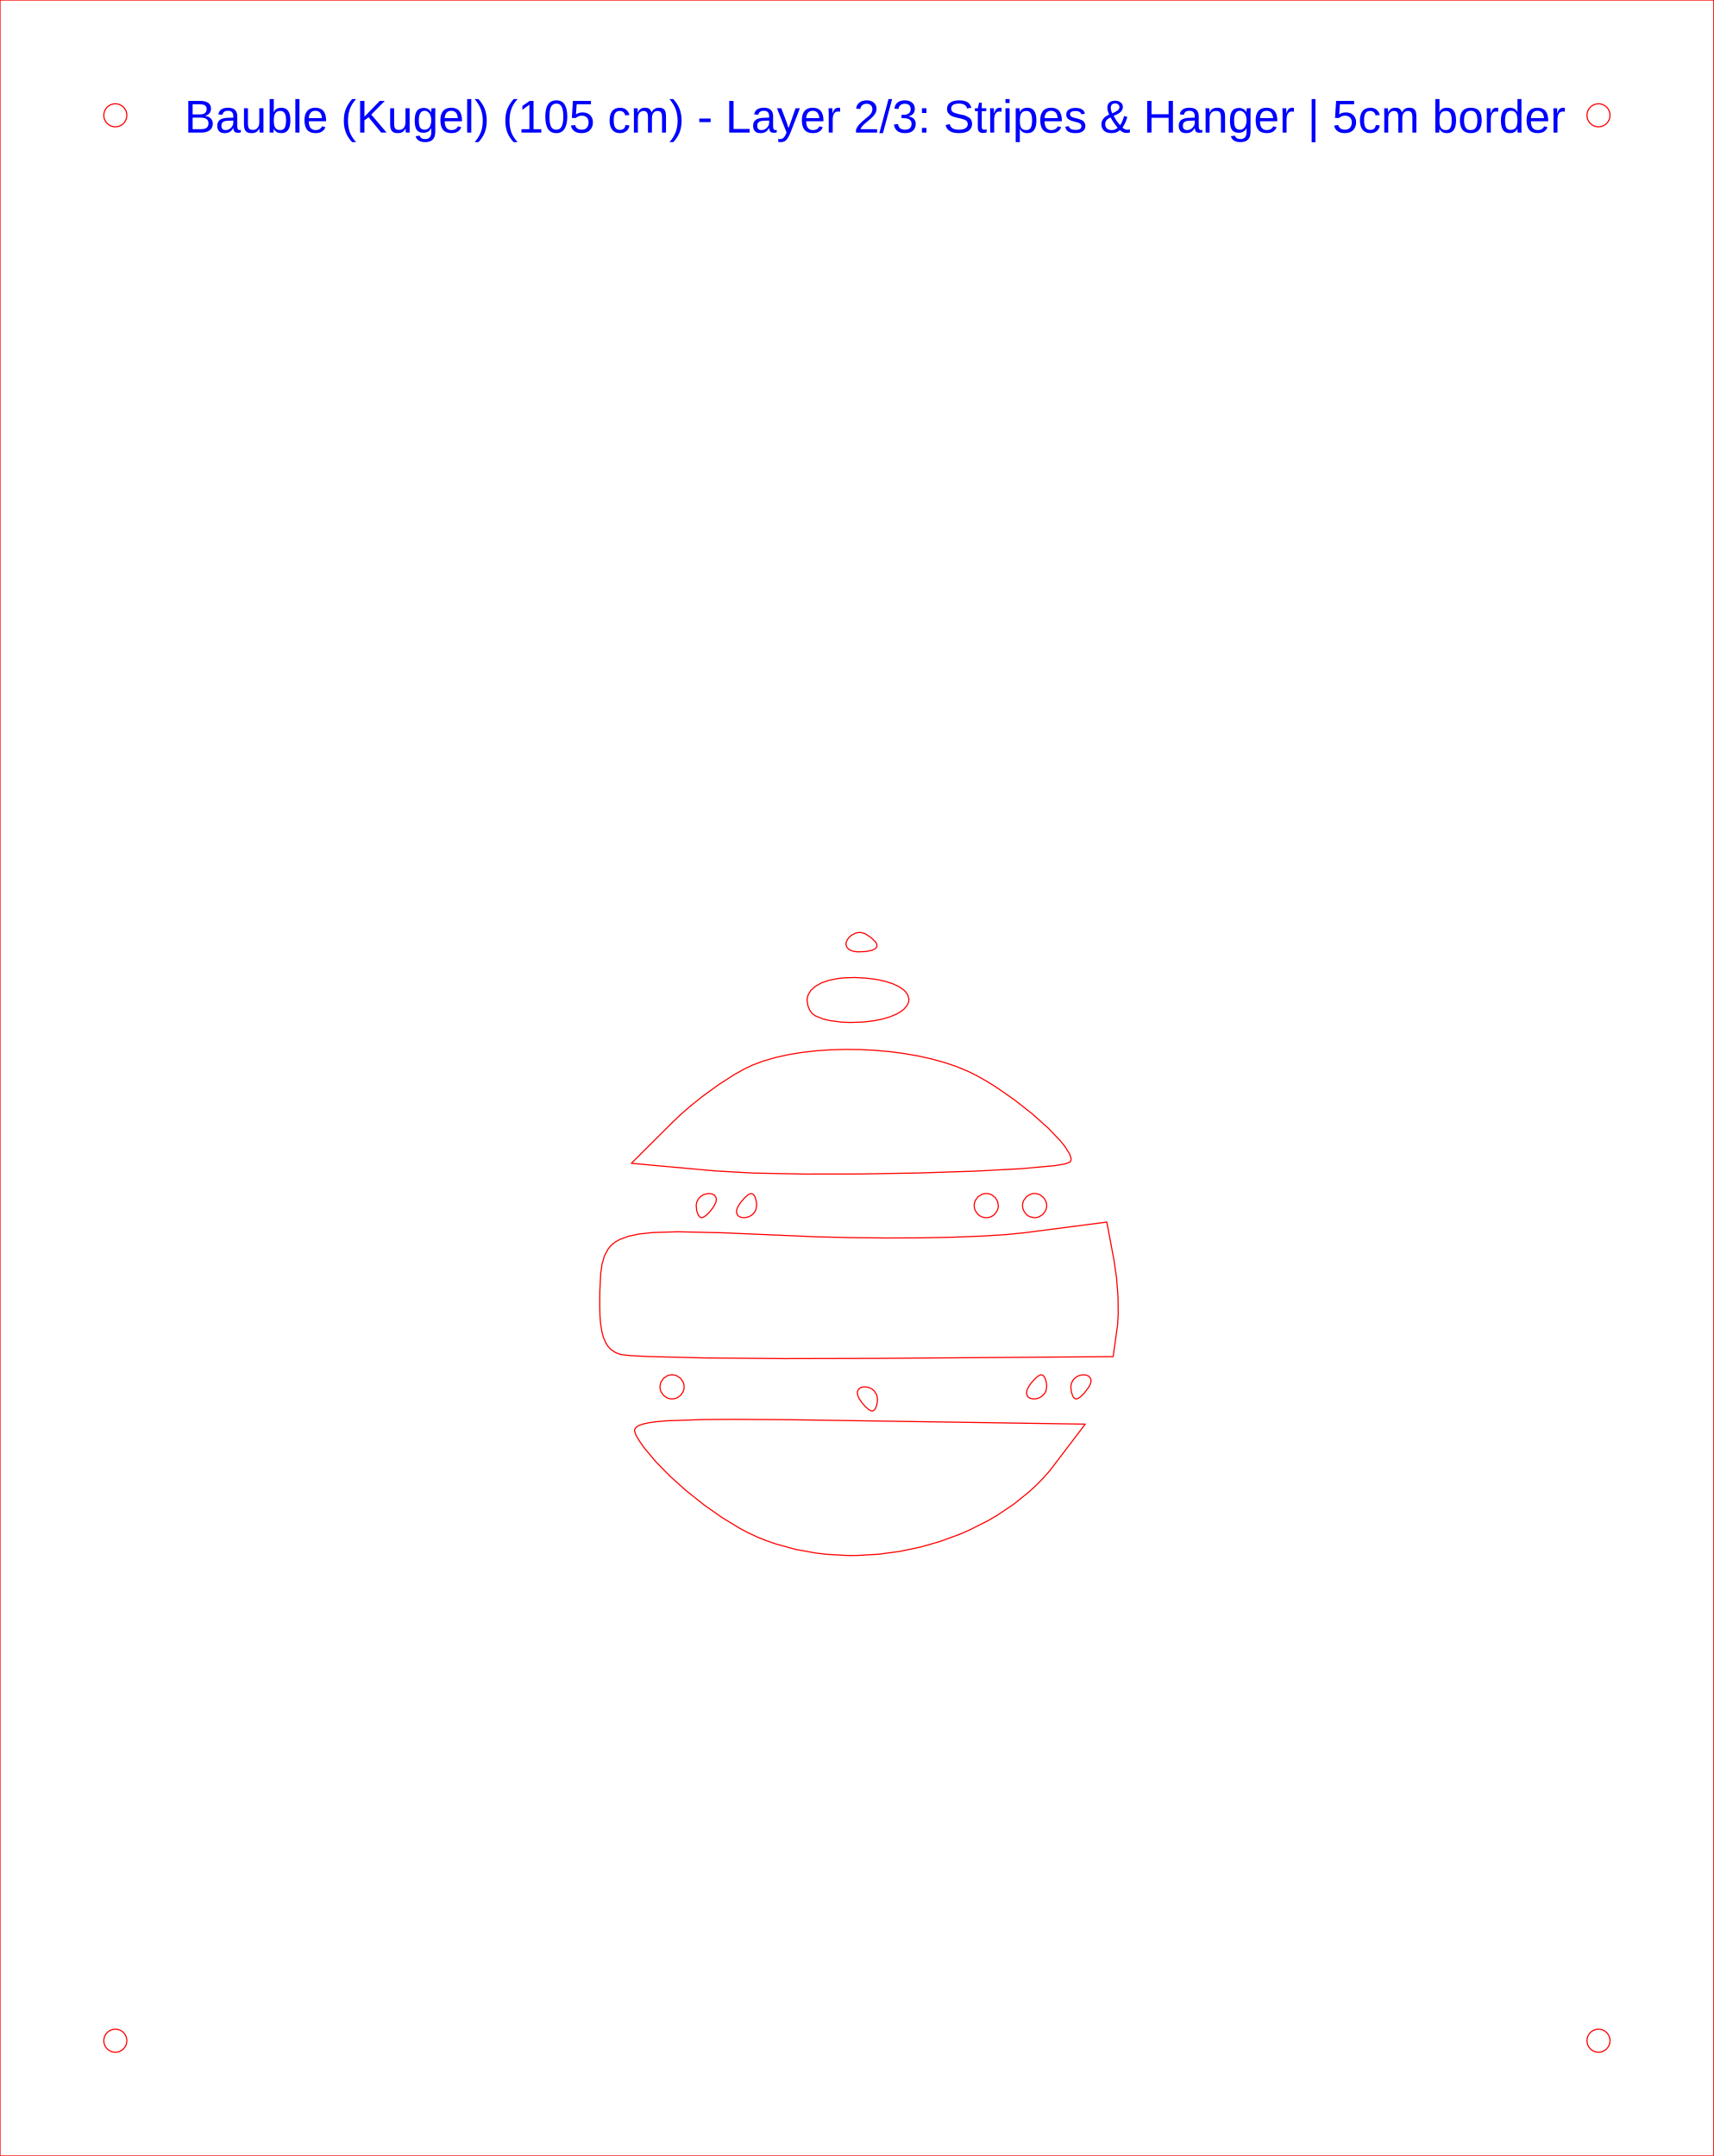
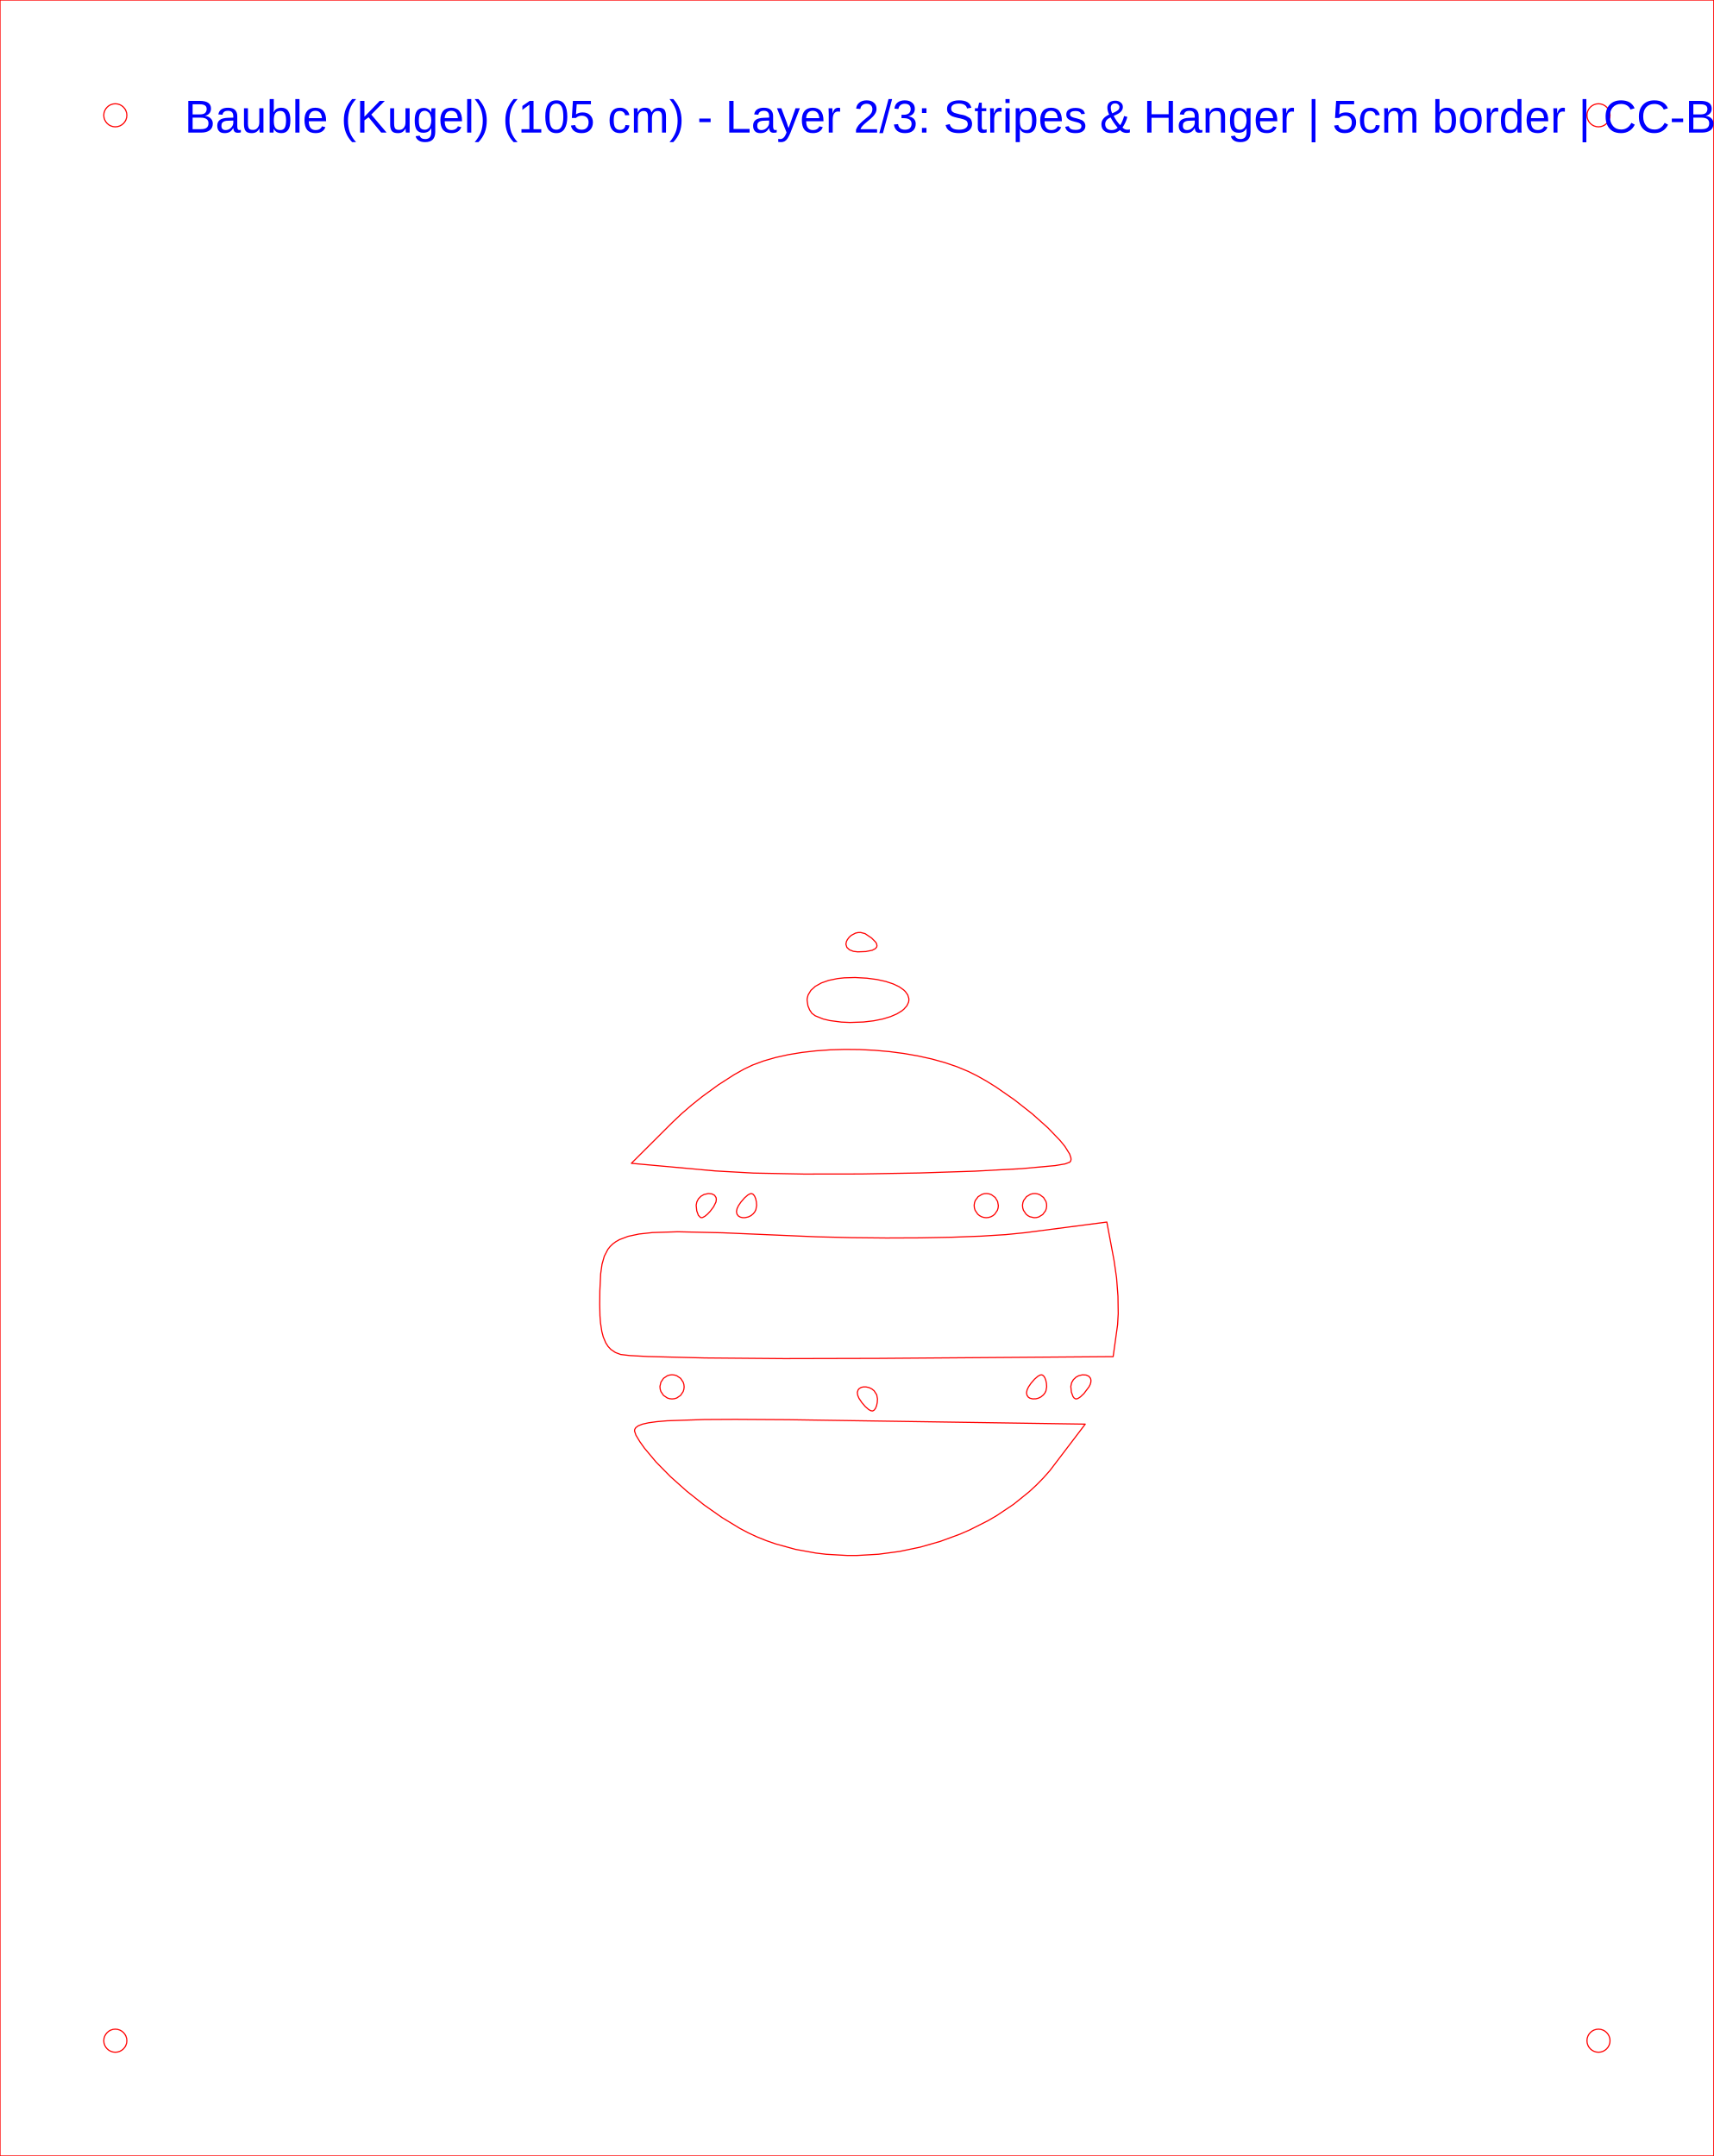
<svg xmlns="http://www.w3.org/2000/svg" width="148.611mm" height="186.999mm" viewBox="0 0 148.611 186.999">
  <g id="cut" stroke="#FF0000" stroke-width="0.1" fill="none" stroke-linejoin="round">
    <rect id="outer-border" x="0" y="0" width="148.611" height="186.999" />
    <path id="stencil-cut" d="M 52.004 113.138 L 52.024 114.111 L 52.073 114.749 L 52.186 115.483 L 52.309 115.95 L 52.526 116.468 L 52.731 116.786 L 52.975 117.045 L 53.361 117.306 L 53.822 117.48 L 54.607 117.573 L 56.146 117.656 L 61.12 117.78 L 68.011 117.838 L 76.091 117.818 L 96.525 117.667 L 96.91 114.901 L 96.965 113.939 L 96.943 112.429 L 96.82 110.829 L 96.604 109.335 L 95.977 105.994 L 88.915 106.913 L 87.211 107.084 L 85.066 107.217 L 82.57 107.31 L 79.807 107.364 L 76.865 107.376 L 73.829 107.346 L 70.787 107.273 L 62.662 106.924 L 58.768 106.836 L 56.572 106.906 L 55.411 107.032 L 54.467 107.233 L 53.716 107.517 L 53.407 107.693 L 53.137 107.892 L 52.905 108.117 L 52.707 108.367 L 52.404 108.95 L 52.204 109.65 L 52.087 110.474 L 52.015 111.964 Z M 55.024 124.124 L 55.144 124.479 L 55.472 125.026 L 55.88 125.602 L 56.9 126.819 L 58.143 128.079 L 59.549 129.334 L 61.058 130.533 L 62.612 131.625 L 64.149 132.56 L 64.893 132.953 L 65.611 133.288 L 66.429 133.619 L 67.265 133.911 L 68.981 134.383 L 70.746 134.703 L 71.641 134.809 L 73.451 134.913 L 74.361 134.911 L 76.184 134.805 L 77.998 134.564 L 79.789 134.191 L 81.542 133.689 L 83.244 133.063 L 84.07 132.704 L 85.668 131.898 L 86.435 131.451 L 87.896 130.471 L 89.249 129.38 L 89.88 128.795 L 90.478 128.184 L 91.043 127.546 L 94.105 123.521 L 68.34 123.135 L 63.757 123.106 L 61.07 123.121 L 57.849 123.23 L 56.948 123.307 L 56.244 123.404 L 55.717 123.522 L 55.351 123.663 L 55.129 123.829 L 55.044 123.969 L 55.024 124.07 Z M 54.75 100.899 L 62.014 101.559 L 65.345 101.746 L 69.703 101.831 L 74.648 101.824 L 79.74 101.736 L 84.538 101.579 L 88.603 101.361 L 91.495 101.097 L 92.364 100.95 L 92.774 100.795 L 92.841 100.699 L 92.872 100.579 L 92.865 100.437 L 92.752 100.093 L 92.349 99.446 L 91.945 98.944 L 90.864 97.817 L 89.503 96.604 L 87.959 95.388 L 86.332 94.26 L 85.518 93.756 L 84.72 93.307 L 83.95 92.924 L 82.973 92.518 L 81.915 92.159 L 80.79 91.848 L 79.609 91.587 L 78.382 91.374 L 77.122 91.209 L 75.84 91.096 L 74.549 91.032 L 73.26 91.019 L 71.986 91.056 L 70.736 91.145 L 69.524 91.284 L 68.361 91.476 L 67.259 91.72 L 66.229 92.017 L 65.284 92.366 L 64.527 92.724 L 63.681 93.199 L 62.305 94.083 L 60.888 95.115 L 59.968 95.851 L 59.1 96.6 L 58.315 97.343 Z M 69.985 86.747 L 70.059 87.239 L 70.204 87.587 L 70.401 87.886 L 70.698 88.107 L 71.375 88.38 L 71.954 88.518 L 72.965 88.651 L 73.708 88.684 L 74.877 88.643 L 75.773 88.537 L 76.556 88.379 L 77.222 88.176 L 77.773 87.938 L 78.209 87.67 L 78.382 87.528 L 78.642 87.23 L 78.784 86.921 L 78.811 86.764 L 78.809 86.607 L 78.714 86.296 L 78.501 85.995 L 78.349 85.851 L 77.956 85.579 L 77.441 85.335 L 76.807 85.126 L 76.05 84.959 L 75.171 84.842 L 74.143 84.784 L 73.205 84.811 L 72.636 84.874 L 71.872 85.029 L 71.225 85.255 L 70.703 85.546 L 70.316 85.895 L 70.073 86.298 L 69.996 86.592 Z M 88.665 104.567 L 88.687 104.778 L 88.748 104.974 L 88.973 105.307 L 89.128 105.436 L 89.306 105.532 L 89.66 105.614 L 89.873 105.603 L 90.073 105.551 L 90.417 105.342 L 90.657 105.021 L 90.728 104.829 L 90.76 104.621 L 90.749 104.408 L 90.697 104.208 L 90.488 103.863 L 90.167 103.623 L 89.975 103.552 L 89.767 103.52 L 89.554 103.531 L 89.354 103.583 L 89.009 103.793 L 88.769 104.114 L 88.698 104.306 L 88.667 104.514 Z M 84.474 104.567 L 84.495 104.778 L 84.556 104.974 L 84.782 105.307 L 84.937 105.436 L 85.115 105.532 L 85.311 105.594 L 85.522 105.615 L 85.733 105.594 L 85.929 105.532 L 86.107 105.436 L 86.262 105.307 L 86.486 104.974 L 86.548 104.778 L 86.57 104.567 L 86.505 104.208 L 86.297 103.863 L 85.975 103.623 L 85.783 103.552 L 85.576 103.52 L 85.363 103.531 L 85.162 103.583 L 84.818 103.793 L 84.577 104.114 L 84.507 104.306 L 84.475 104.514 Z M 57.228 120.288 L 57.249 120.499 L 57.31 120.695 L 57.535 121.028 L 57.868 121.254 L 58.065 121.315 L 58.276 121.336 L 58.485 121.315 L 58.682 121.254 L 59.016 121.028 L 59.24 120.695 L 59.301 120.499 L 59.324 120.288 L 59.301 120.078 L 59.24 119.881 L 59.016 119.548 L 58.682 119.323 L 58.485 119.262 L 58.276 119.24 L 58.065 119.262 L 57.868 119.323 L 57.535 119.548 L 57.31 119.881 L 57.229 120.234 Z M 73.355 81.909 L 73.437 82.173 L 73.658 82.378 L 74.002 82.513 L 74.374 82.559 L 75.073 82.532 L 75.633 82.42 L 75.913 82.274 L 76.021 82.135 L 76.046 82.028 L 76.009 81.85 L 75.935 81.72 L 75.579 81.358 L 75.012 80.978 L 74.628 80.878 L 74.401 80.885 L 74.176 80.937 L 73.814 81.129 L 73.632 81.293 L 73.481 81.496 L 73.4 81.657 L 73.355 81.862 Z M 60.371 104.567 L 60.417 105.021 L 60.557 105.406 L 60.74 105.594 L 60.833 105.615 L 60.939 105.594 L 61.13 105.488 L 61.35 105.307 L 61.578 105.066 L 61.875 104.674 L 62.084 104.256 L 62.117 104.024 L 62.089 103.863 L 61.961 103.671 L 61.737 103.552 L 61.425 103.52 L 61.05 103.602 L 60.776 103.76 L 60.561 103.982 L 60.421 104.256 L 60.372 104.514 Z M 74.344 120.794 L 74.377 121.025 L 74.486 121.282 L 74.731 121.647 L 75.035 122.002 L 75.33 122.257 L 75.523 122.362 L 75.675 122.378 L 75.807 122.301 L 75.921 122.144 L 76.011 121.921 L 76.069 121.647 L 76.09 121.336 L 76.022 120.976 L 75.801 120.632 L 75.6 120.468 L 75.36 120.352 L 75.093 120.293 L 74.87 120.293 L 74.68 120.335 L 74.5 120.441 L 74.404 120.561 L 74.347 120.751 Z M 63.865 105.109 L 63.907 105.307 L 64.02 105.462 L 64.2 105.568 L 64.391 105.61 L 64.614 105.61 L 64.881 105.551 L 65.12 105.436 L 65.321 105.27 L 65.45 105.109 L 65.542 104.927 L 65.611 104.567 L 65.59 104.256 L 65.532 103.982 L 65.442 103.76 L 65.328 103.602 L 65.195 103.525 L 65.043 103.54 L 64.851 103.646 L 64.557 103.901 L 64.252 104.256 L 64.039 104.567 L 63.913 104.829 L 63.865 105.066 Z M 89.016 120.831 L 89.058 121.028 L 89.171 121.184 L 89.31 121.272 L 89.542 121.33 L 89.82 121.324 L 90.032 121.272 L 90.27 121.156 L 90.471 120.992 L 90.6 120.831 L 90.693 120.647 L 90.761 120.288 L 90.74 119.977 L 90.681 119.703 L 90.593 119.48 L 90.479 119.323 L 90.346 119.245 L 90.193 119.262 L 90.001 119.368 L 89.707 119.623 L 89.402 119.977 L 89.189 120.288 L 89.063 120.549 L 89.016 120.786 Z M 92.857 120.288 L 92.902 120.741 L 93.043 121.127 L 93.14 121.254 L 93.249 121.324 L 93.343 121.335 L 93.485 121.288 L 93.688 121.156 L 93.988 120.873 L 94.429 120.288 L 94.536 120.078 L 94.592 119.881 L 94.6 119.703 L 94.561 119.548 L 94.416 119.368 L 94.177 119.262 L 93.854 119.245 L 93.536 119.323 L 93.304 119.449 L 93.079 119.662 L 92.924 119.928 L 92.858 120.234 Z" />
    <circle id="align-hole-1" cx="10" cy="10" r="1" />
    <circle id="align-hole-2" cx="138.611" cy="10" r="1" />
    <circle id="align-hole-3" cx="10" cy="176.999" r="1" />
    <circle id="align-hole-4" cx="138.611" cy="176.999" r="1" />
  </g>
  <g id="engrave-label" stroke="none" fill="#0000FF" font-family="Arial, Helvetica, sans-serif" font-size="4">
-     <text x="16" y="11.5">Bauble (Kugel) (105 cm) - Layer 2/3: Stripes &amp; Hanger | 5cm border</text>
+     <text x="16" y="11.5">Bauble (Kugel) (105 cm) - Layer 2/3: Stripes &amp; Hanger | 5cm border | CC-BY-NC-4.0</text>
  </g>
</svg>
